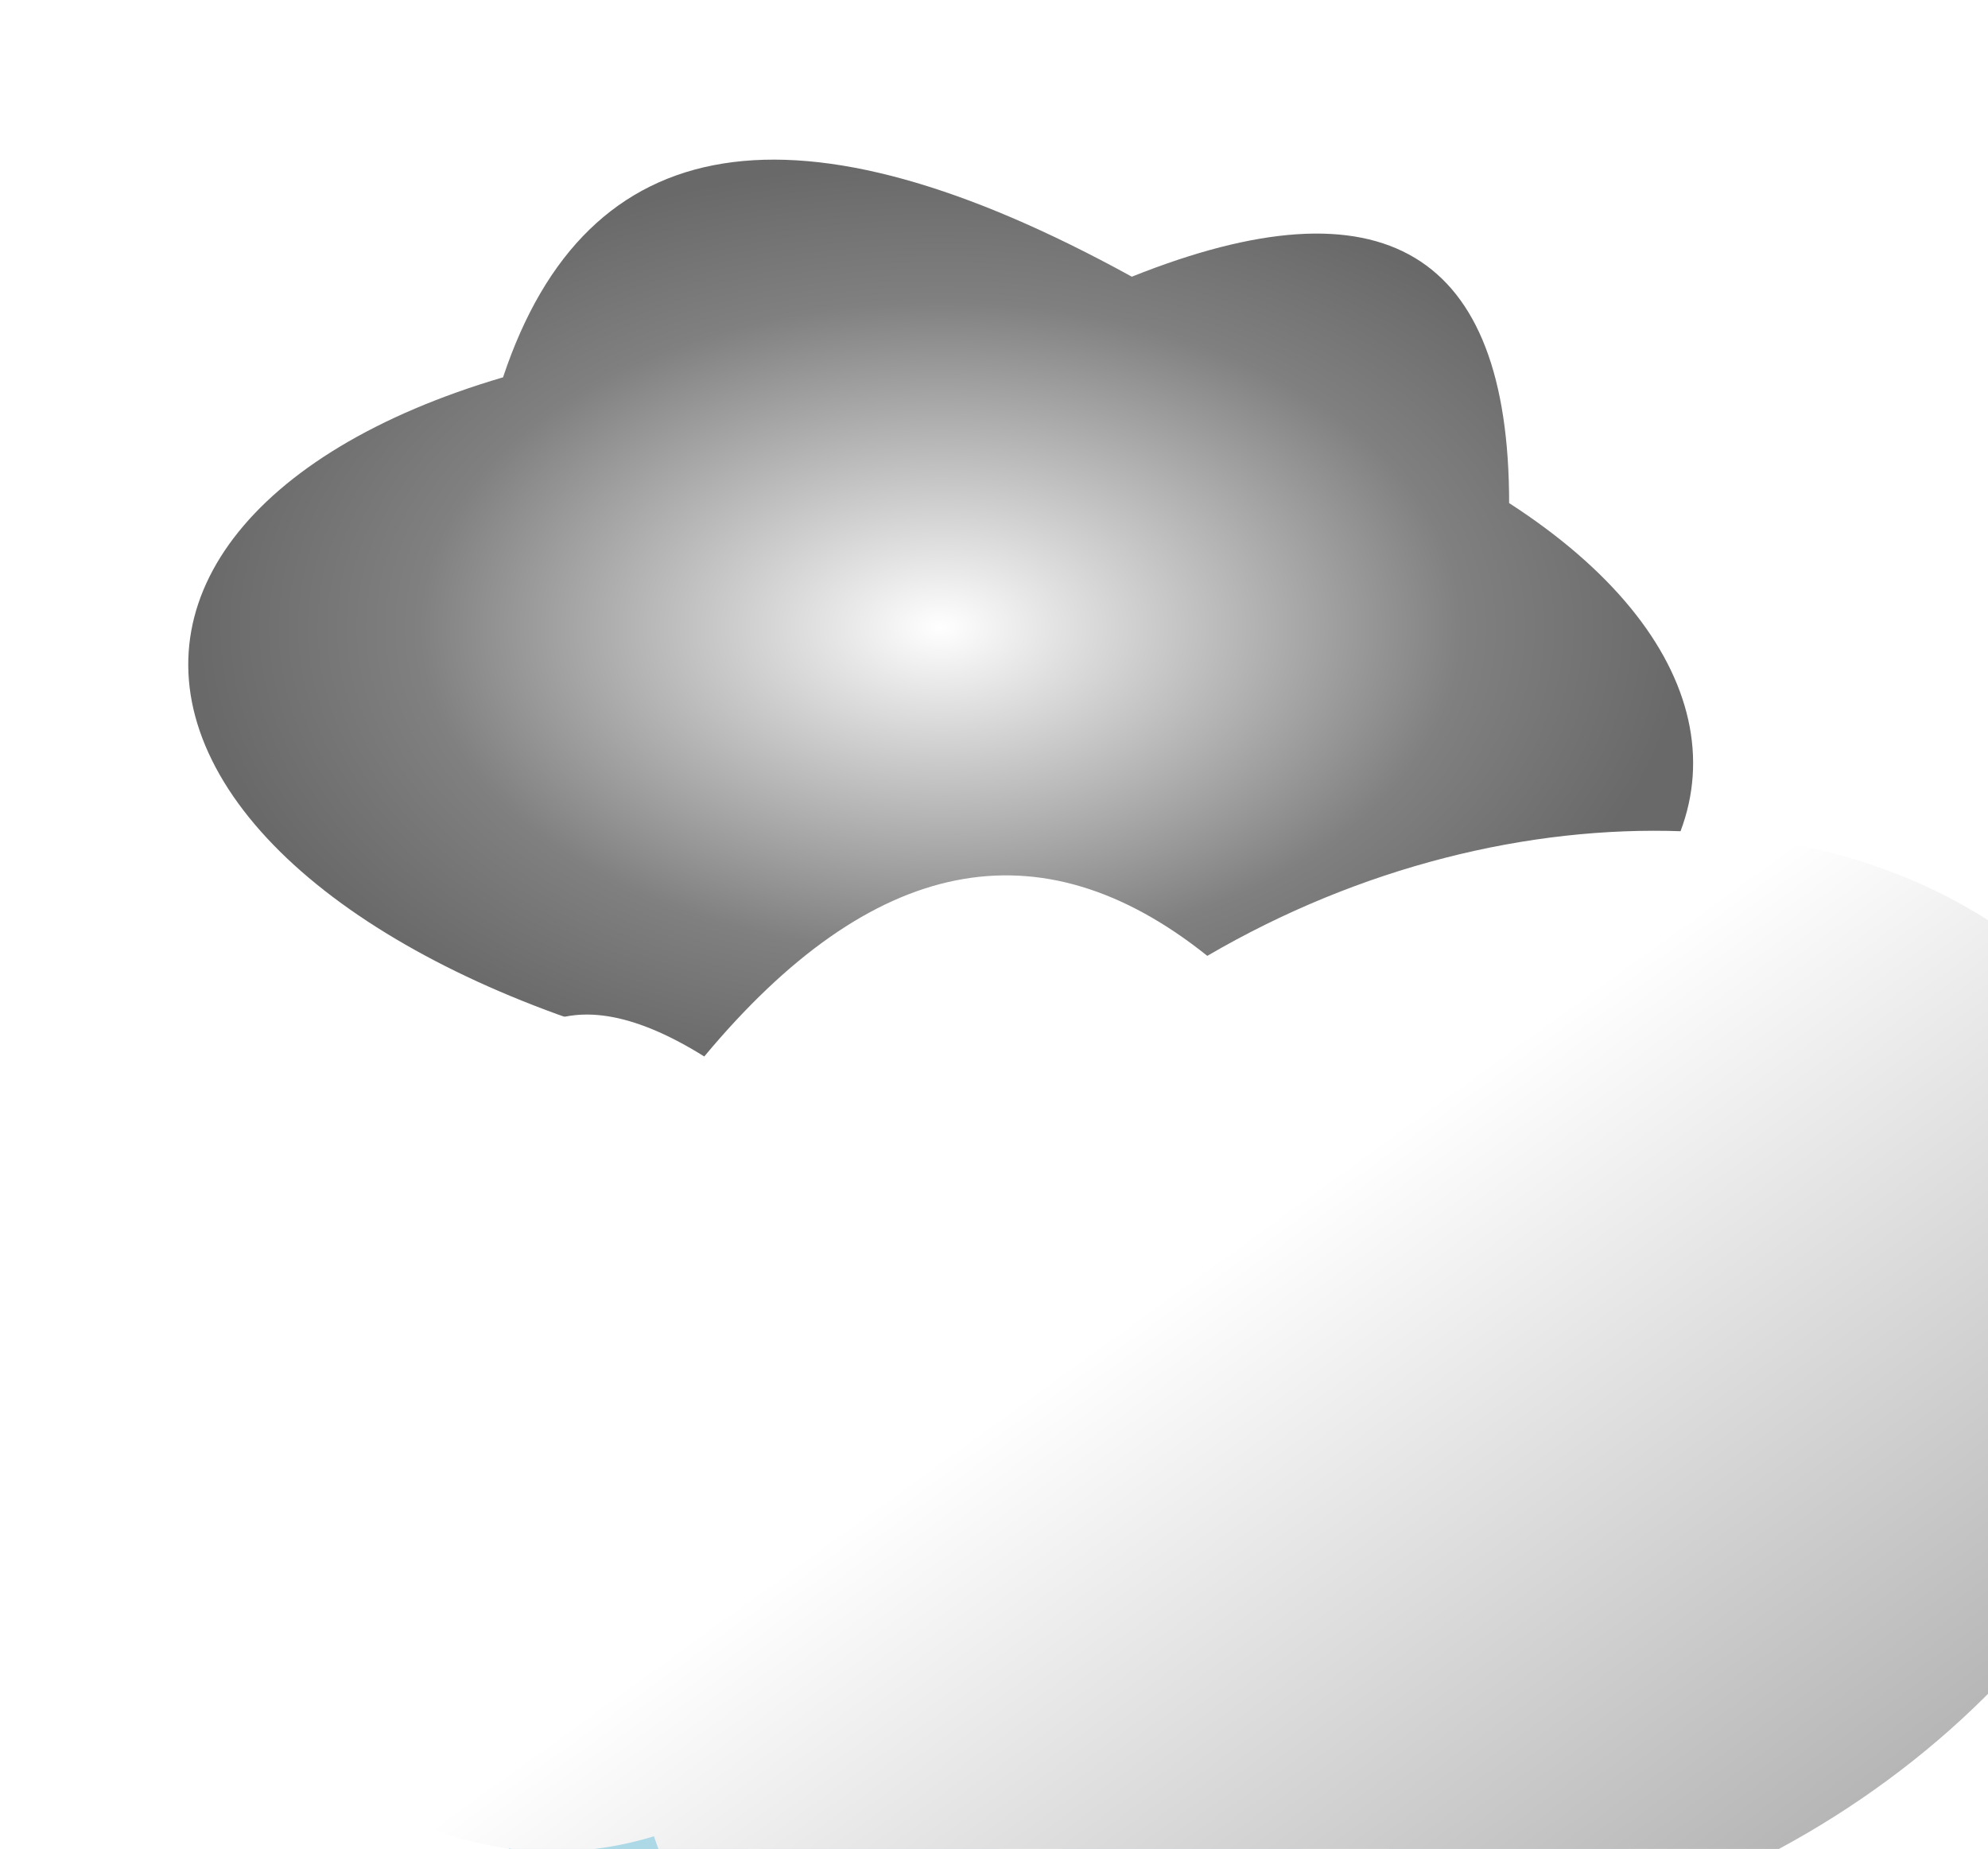
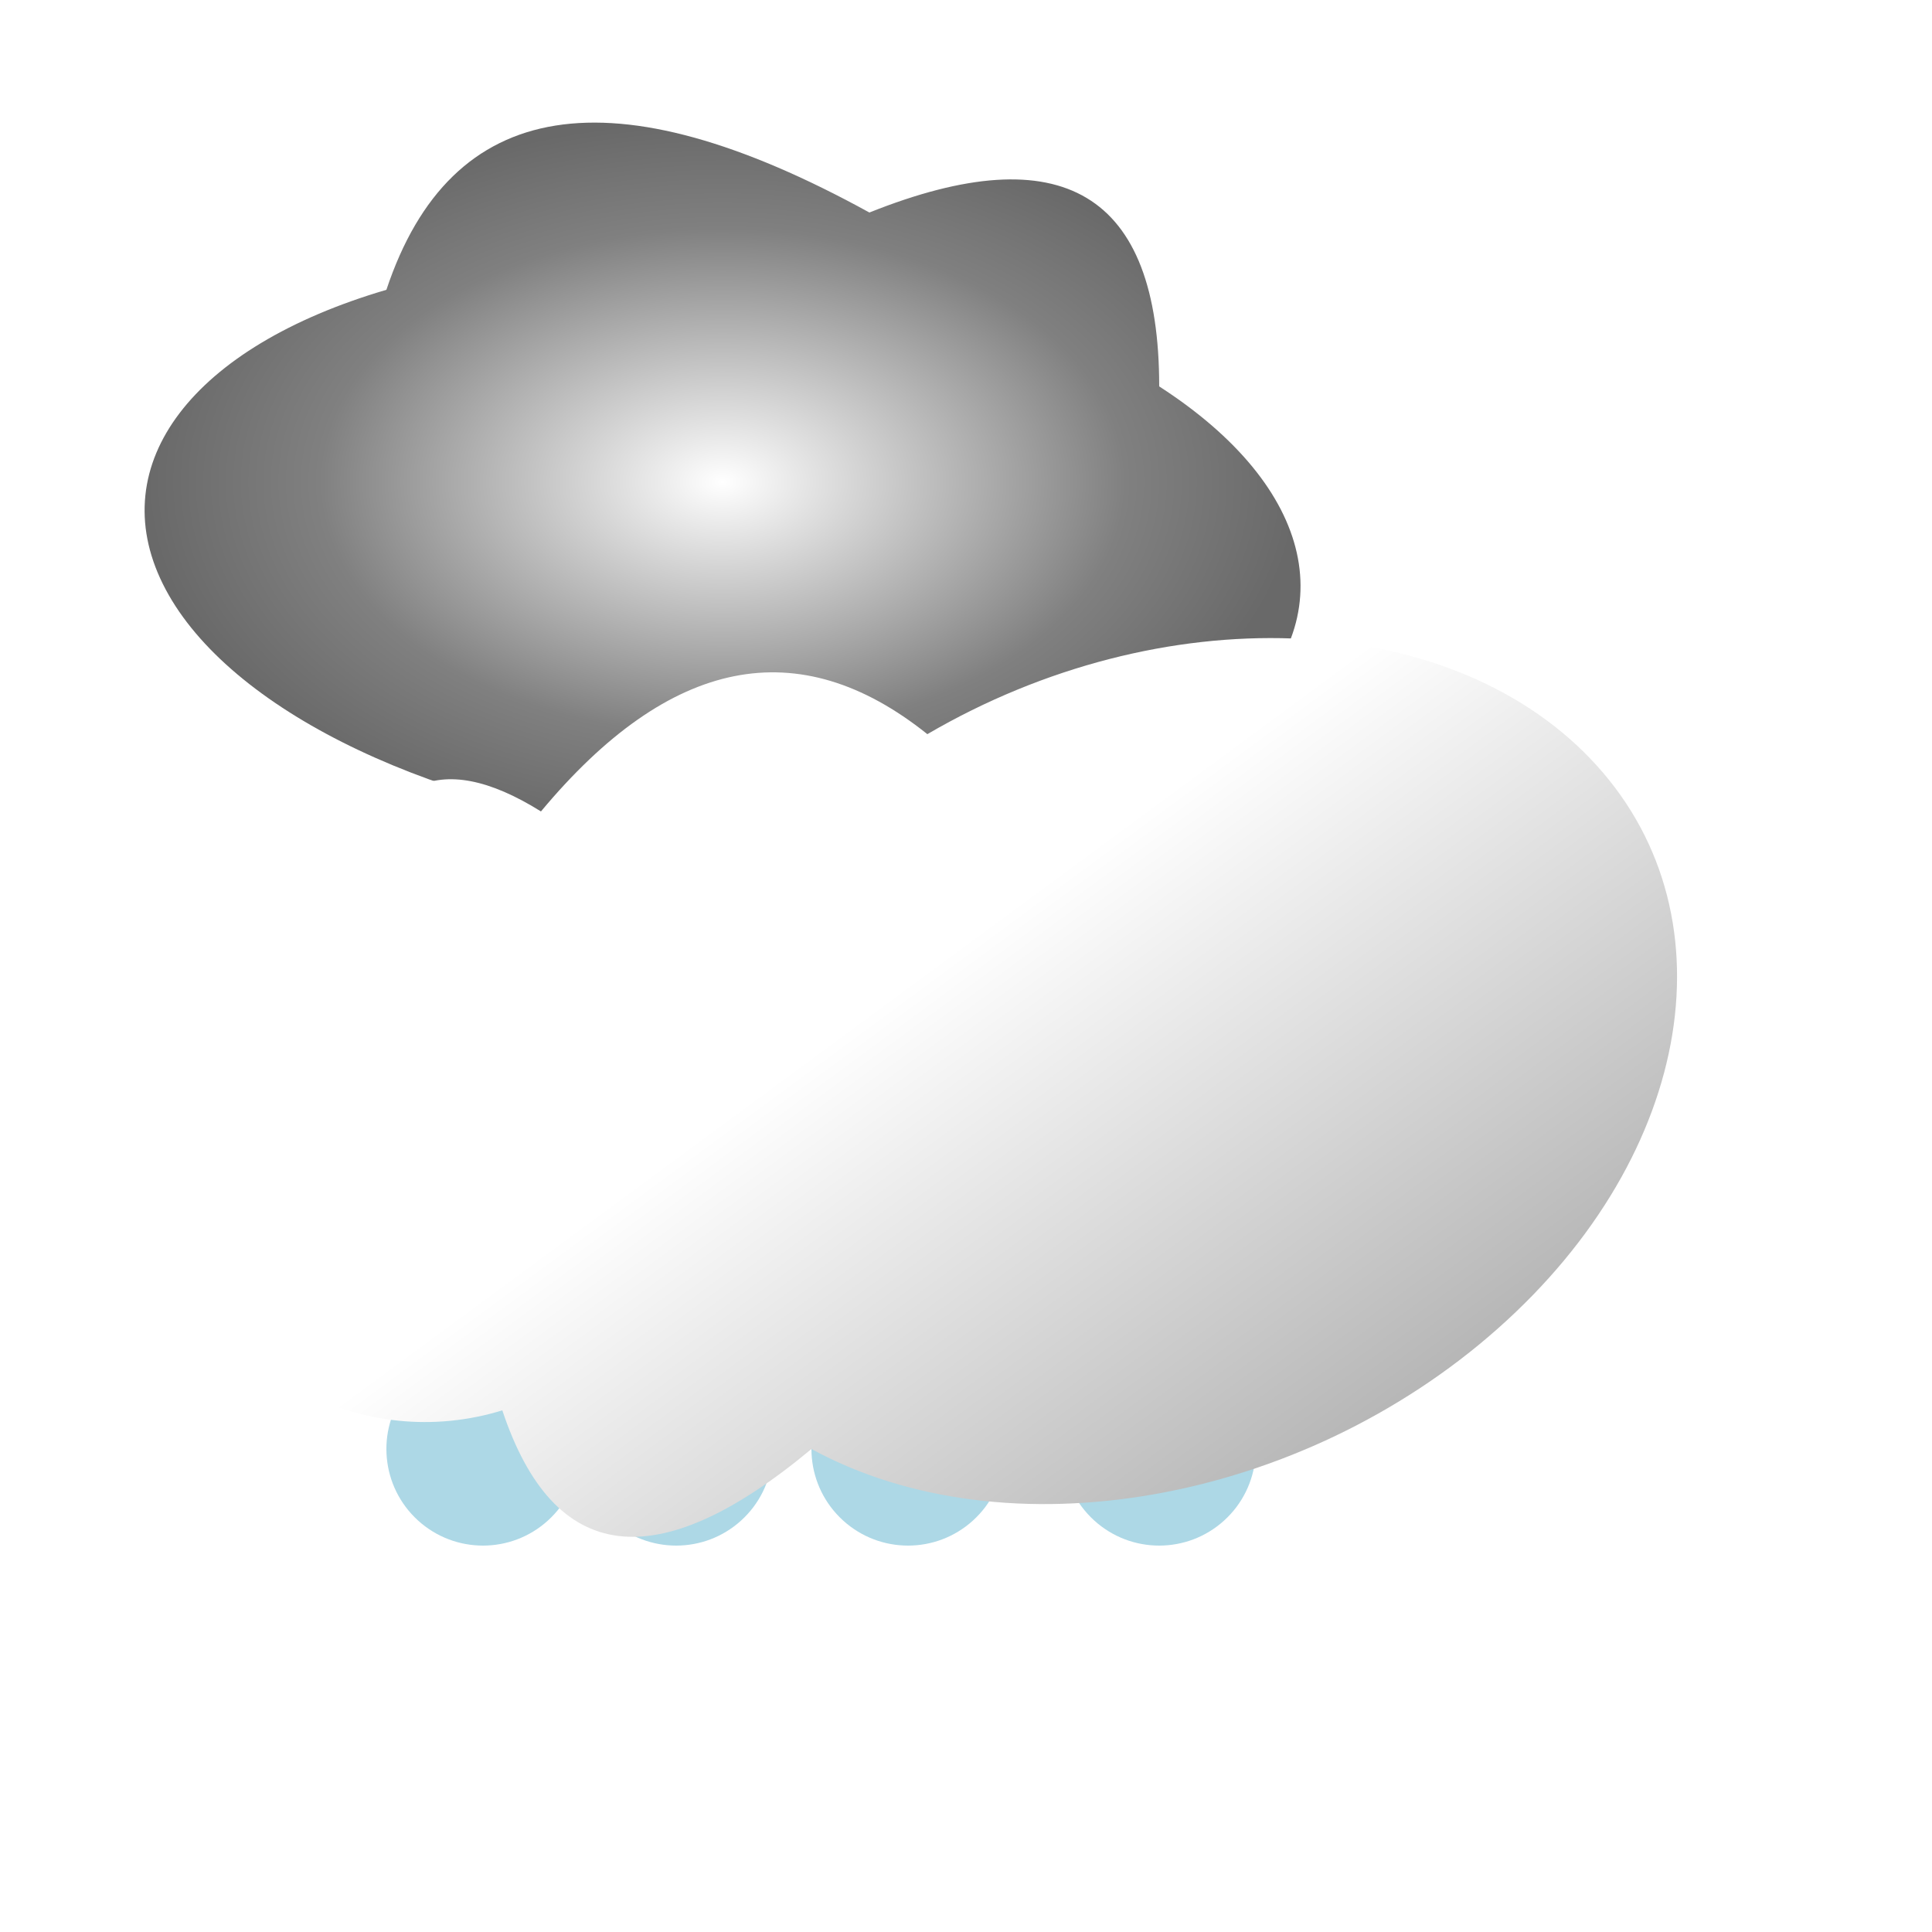
- <svg xmlns="http://www.w3.org/2000/svg" viewbox="0 0 100 100">
+ <svg xmlns="http://www.w3.org/2000/svg" viewBox="0 0 100 100">
  <defs>
    <radialGradient id="gradDarkGray" cx="50%" cy="50%" r="50%" fx="50%" fy="50%">
      <stop offset="0%" style="stop-color:white; stop-opacity:1" />
      <stop offset="70%" style="stop-color:gray; stop-opacity:1" />
      <stop offset="100%" style="stop-color:dimgray ;stop-opacity:1" />
    </radialGradient>
    <linearGradient id="gradWhite" x1="40%" y1="50%" x2="90%" y2="90%">
      <stop offset="0%" style="stop-color:white;stop-opacity:1" />
      <stop offset="100%" style="stop-color:darkgray;stop-opacity:1" />
    </linearGradient>
  </defs>
  <symbol id="grayCloud">
    <path d="M20,15 Q25,0 45,11 Q60,5 60,20 A30,15 5 1,1 20,15 Z" />
  </symbol>
  <symbol id="whiteCloud">
    <path fill="url(#gradWhite)" d="M11,47 Q13,37 21,42 Q31,30 41,38 A28,21 -25 1,1 35,75 Q23,85 19,73 A12,12 0 0,1 11,47Z" />
  </symbol>
  <symbol id="rainDrop">
    <path fill="lightblue" d="M10 0 Q10,0 14,7 A5,5 0 1,1 6,7 Q10,0 10,0Z" />
  </symbol>
  <use href="#moon" x="-20" y="-15" />
  <g>
    <use href="#grayCloud" class="small-cloud" fill="url(#gradDarkGray)" />
    <animateTransform attributeName="transform" type="translate" values="0 15; 15 0; 30 0; 25 0; 0 15" dur="8s" repeatCount="indefinite" />
    <animate attributeName="opacity" values="0.5;1;1;1;0.5" dur="8s" repeatCount="indefinite" />
  </g>
  <g>
    <use id="drop4" href="#rainDrop" x="15" y="65" />
    <animateTransform attributeName="transform" type="translate" values="0 0; 0 5; 0 15; 0 25; 0 35" dur="2s" repeatCount="indefinite" bagin="0.8s" />
    <animate attributeName="opacity" values="1;1;1;0.75;0" dur="2s" bagin="0.8s" repeatCount="indefinite" />
  </g>
  <g>
    <use id="drop1" href="#rainDrop" x="25" y="65" />
    <animateTransform attributeName="transform" type="translate" values="0 0; 0 5; 0 15; 0 25; 0 35" dur="1s" repeatCount="indefinite" />
    <animate attributeName="opacity" values="1;1;1;0.75;0" dur="1s" repeatCount="indefinite" />
  </g>
  <g>
    <use id="drop2" href="#rainDrop" x="37" y="65" />
    <animateTransform attributeName="transform" type="translate" values="0 0; 0 5; 0 15; 0 25; 0 35" dur="2s" repeatCount="indefinite" bagin="1s" />
    <animate attributeName="opacity" values="1;1;1;0.75;0" dur="2s" bagin="1s" repeatCount="indefinite" />
  </g>
  <g>
    <use id="drop3" href="#rainDrop" x="50" y="65" />
    <animateTransform attributeName="transform" type="translate" values="0 0; 0 5; 0 15; 0 25; 0 35" dur="1s" begin="0.5s" repeatCount="indefinite" />
    <animate attributeName="opacity" values="1;1;1;0.75;0" dur="1s" begin="0.5s" repeatCount="indefinite" />
  </g>
  <use href="#whiteCloud" x="7" />
</svg>
